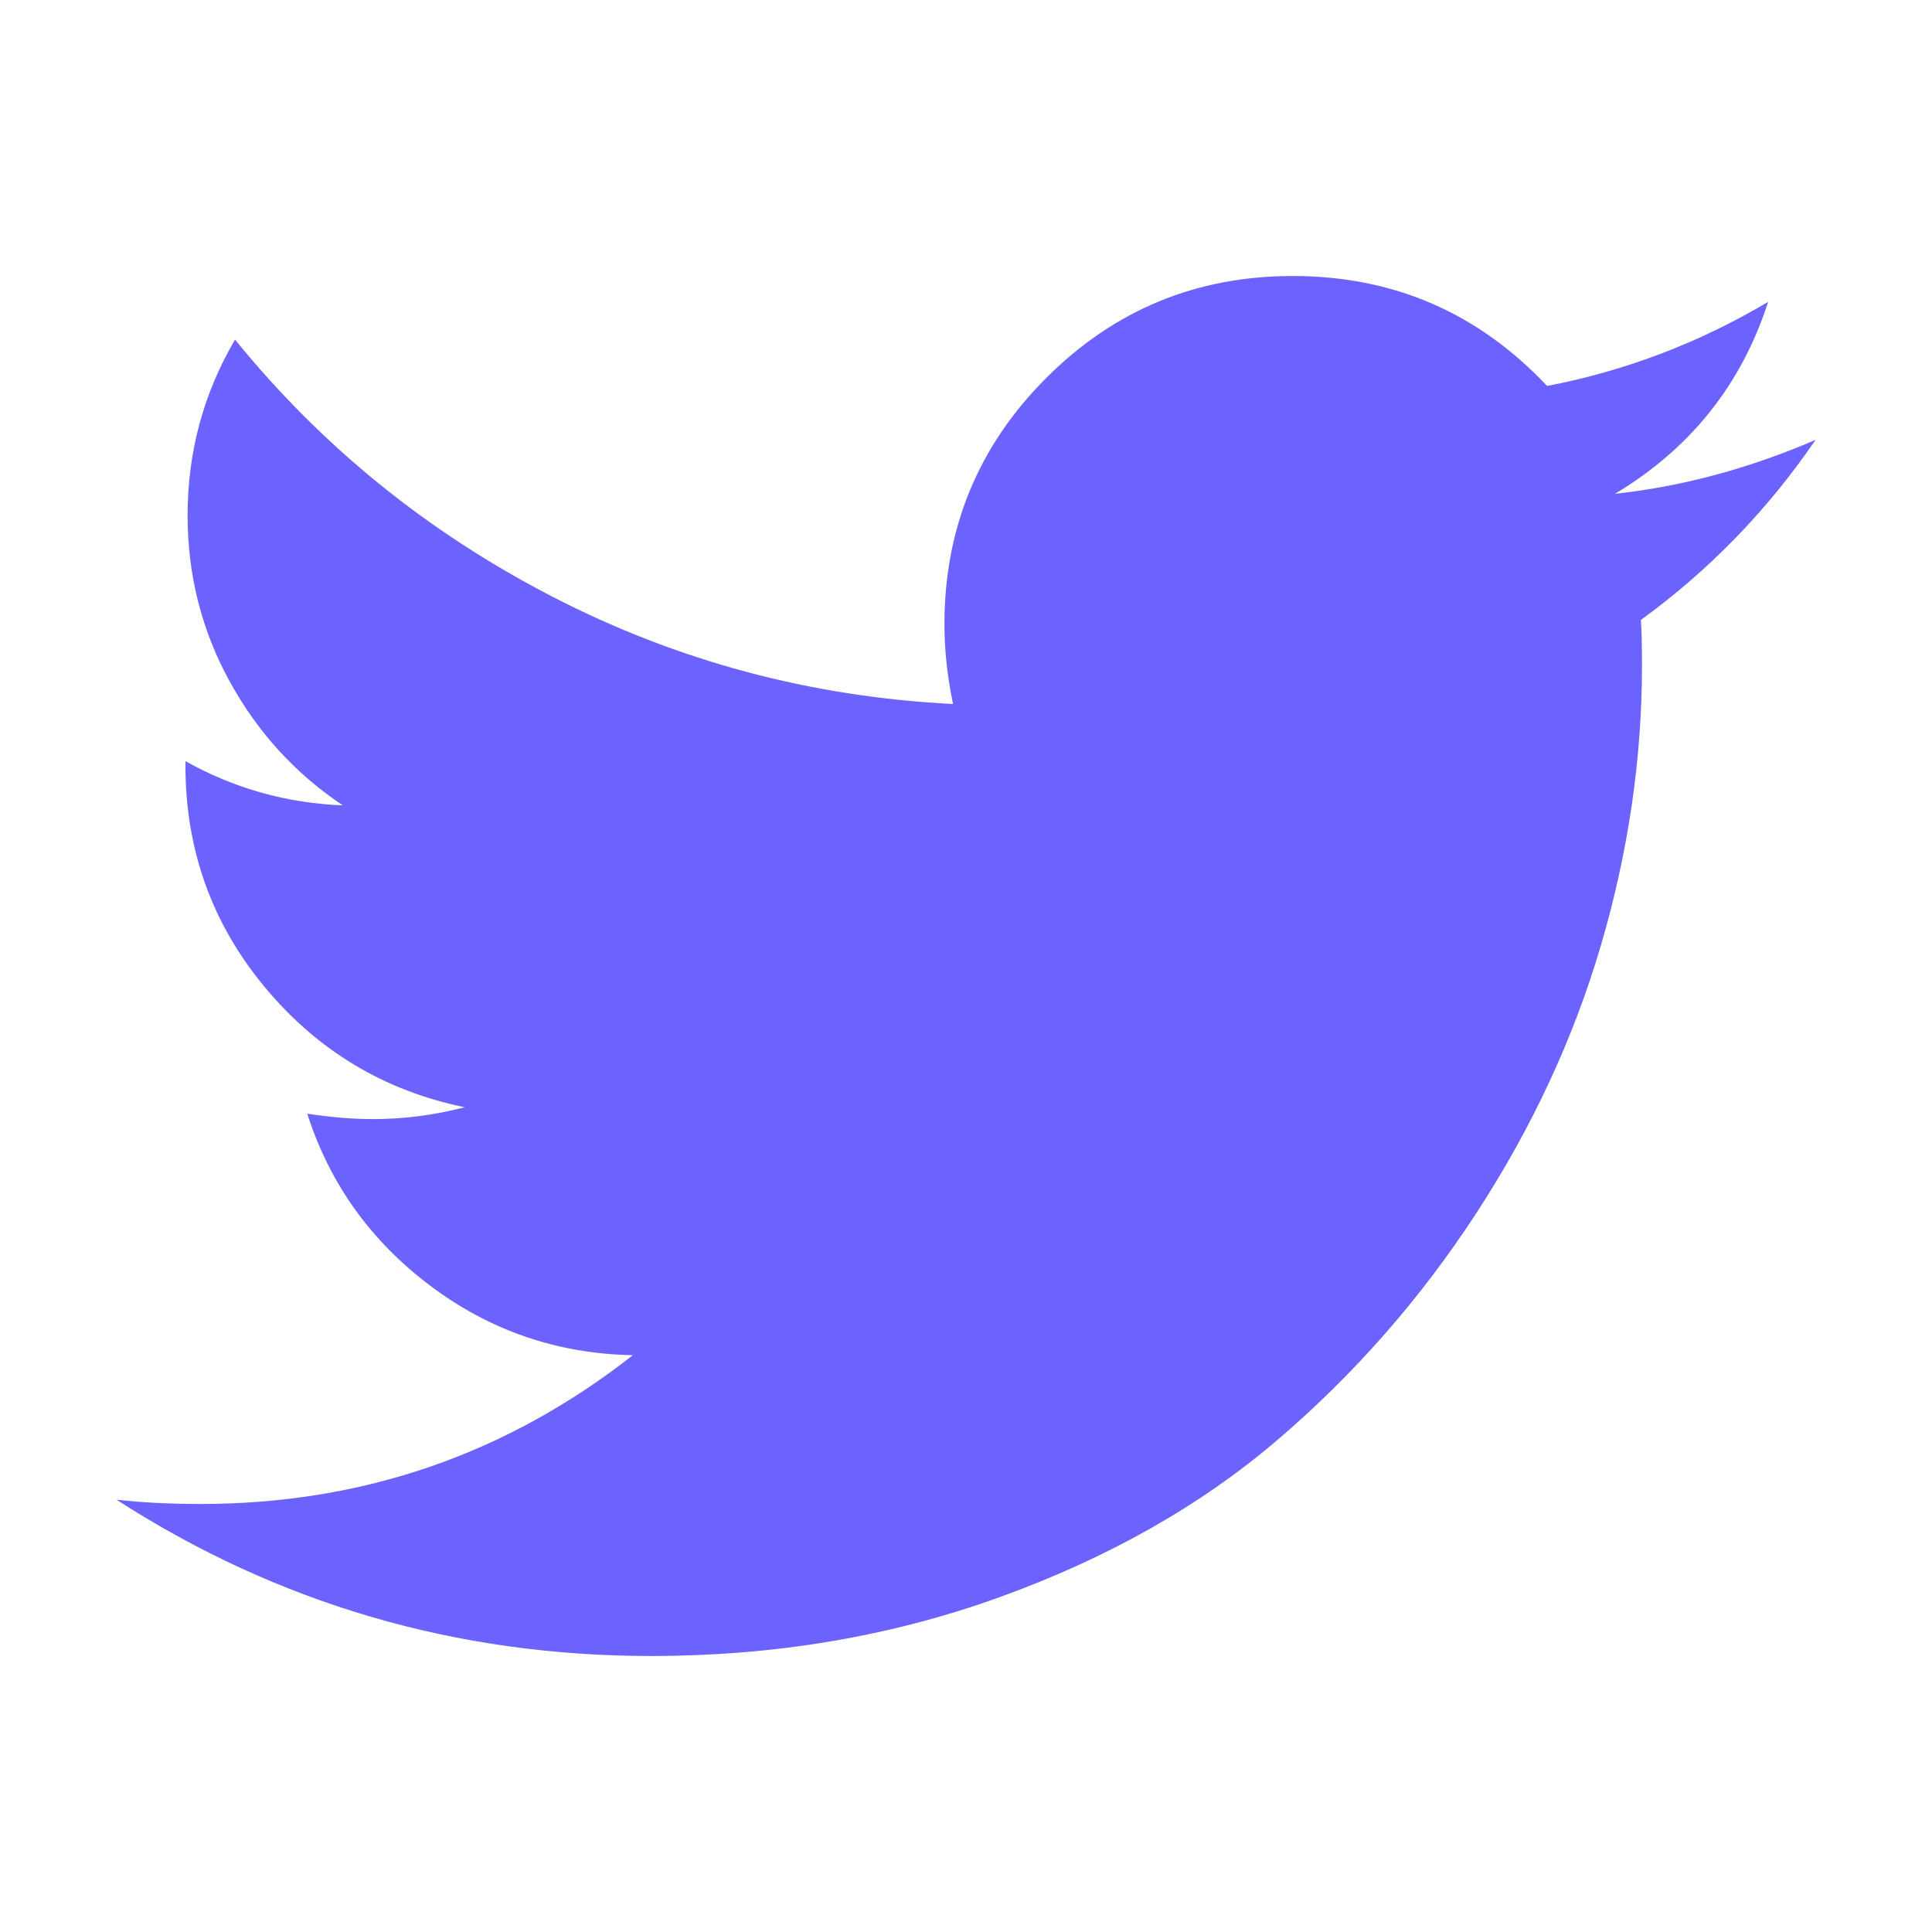
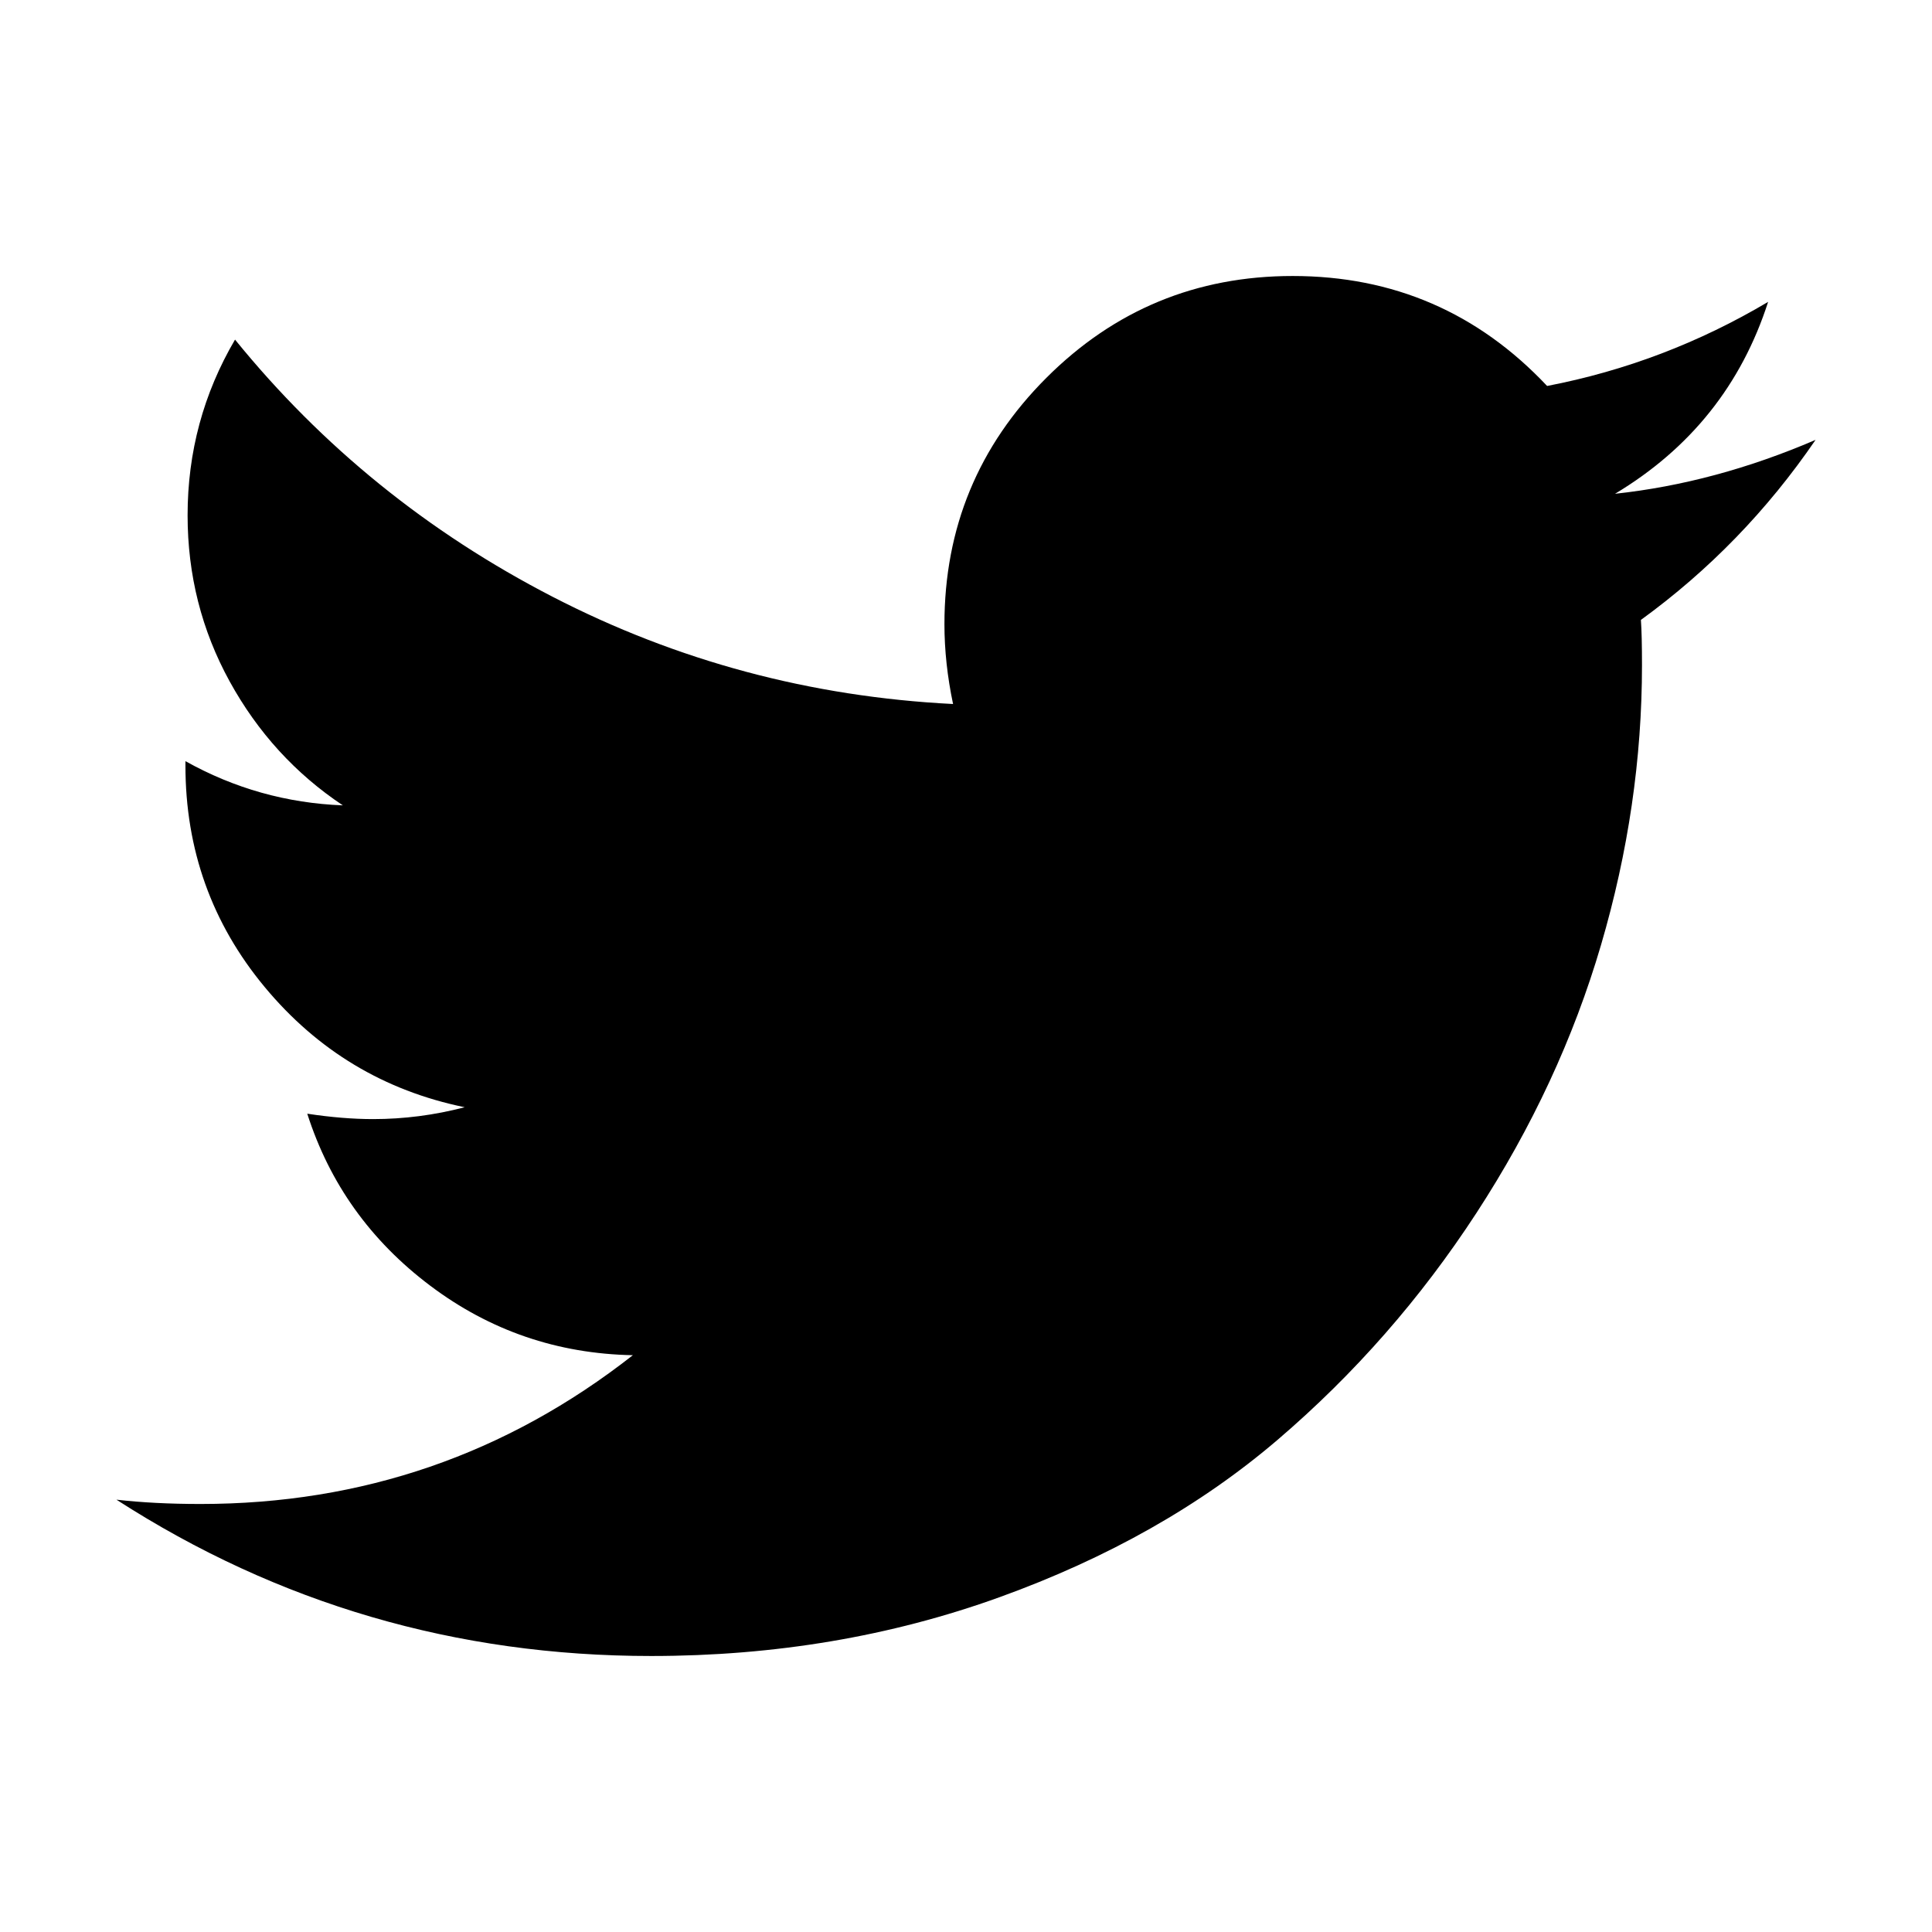
<svg xmlns="http://www.w3.org/2000/svg" width="1792" height="1792">
-   <path fill="#6c63ff" d="M1684 408q-67 98-162 167 1 14 1 42 0 130-38 259.5T1369.5 1125 1185 1335.5t-258 146-323 54.5q-271 0-496-145 35 4 78 4 225 0 401-138-105-2-188-64.5T285 1033q33 5 61 5 43 0 85-11-112-23-185.5-111.5T172 710v-4q68 38 146 41-66-44-105-115t-39-154q0-88 44-163 121 149 294.5 238.5T884 653q-8-38-8-74 0-134 94.5-228.5T1199 256q140 0 236 102 109-21 205-78-37 115-142 178 93-10 186-50z" />
+   <path fill="#00000" d="M1684 408q-67 98-162 167 1 14 1 42 0 130-38 259.5T1369.5 1125 1185 1335.5t-258 146-323 54.5q-271 0-496-145 35 4 78 4 225 0 401-138-105-2-188-64.5T285 1033q33 5 61 5 43 0 85-11-112-23-185.5-111.5T172 710v-4q68 38 146 41-66-44-105-115t-39-154q0-88 44-163 121 149 294.5 238.5T884 653q-8-38-8-74 0-134 94.5-228.5T1199 256q140 0 236 102 109-21 205-78-37 115-142 178 93-10 186-50z" />
</svg>
